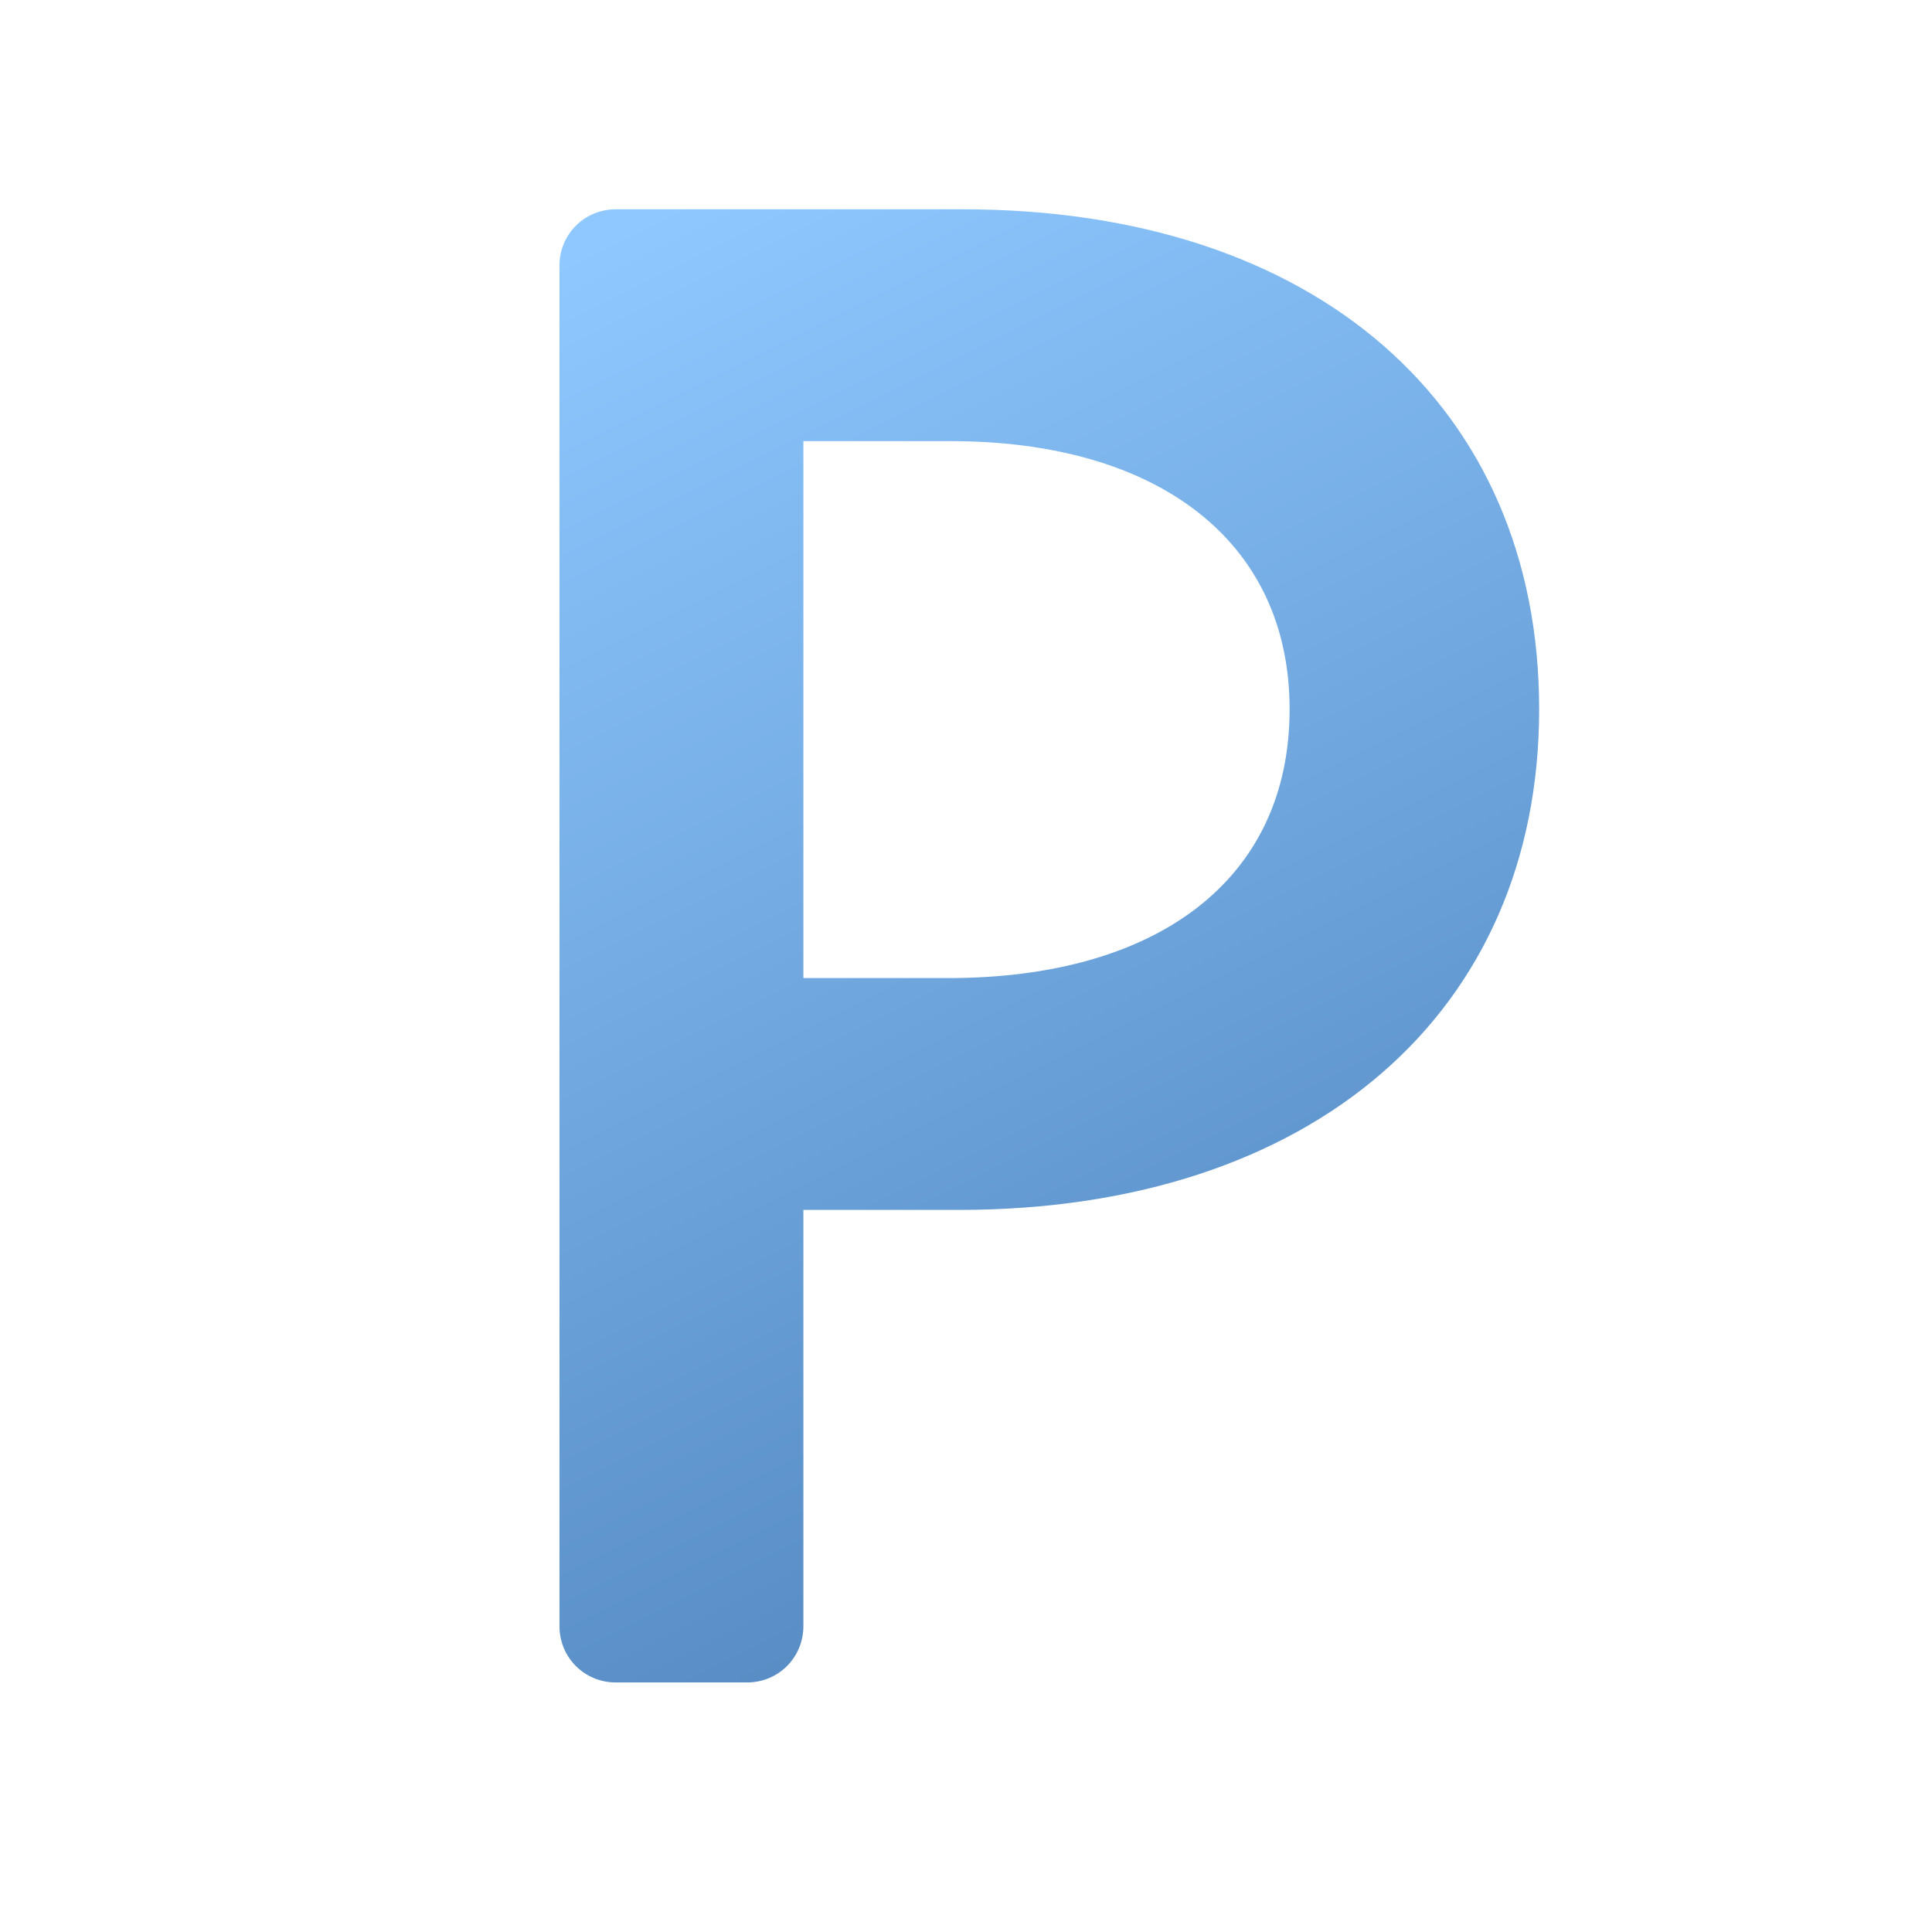
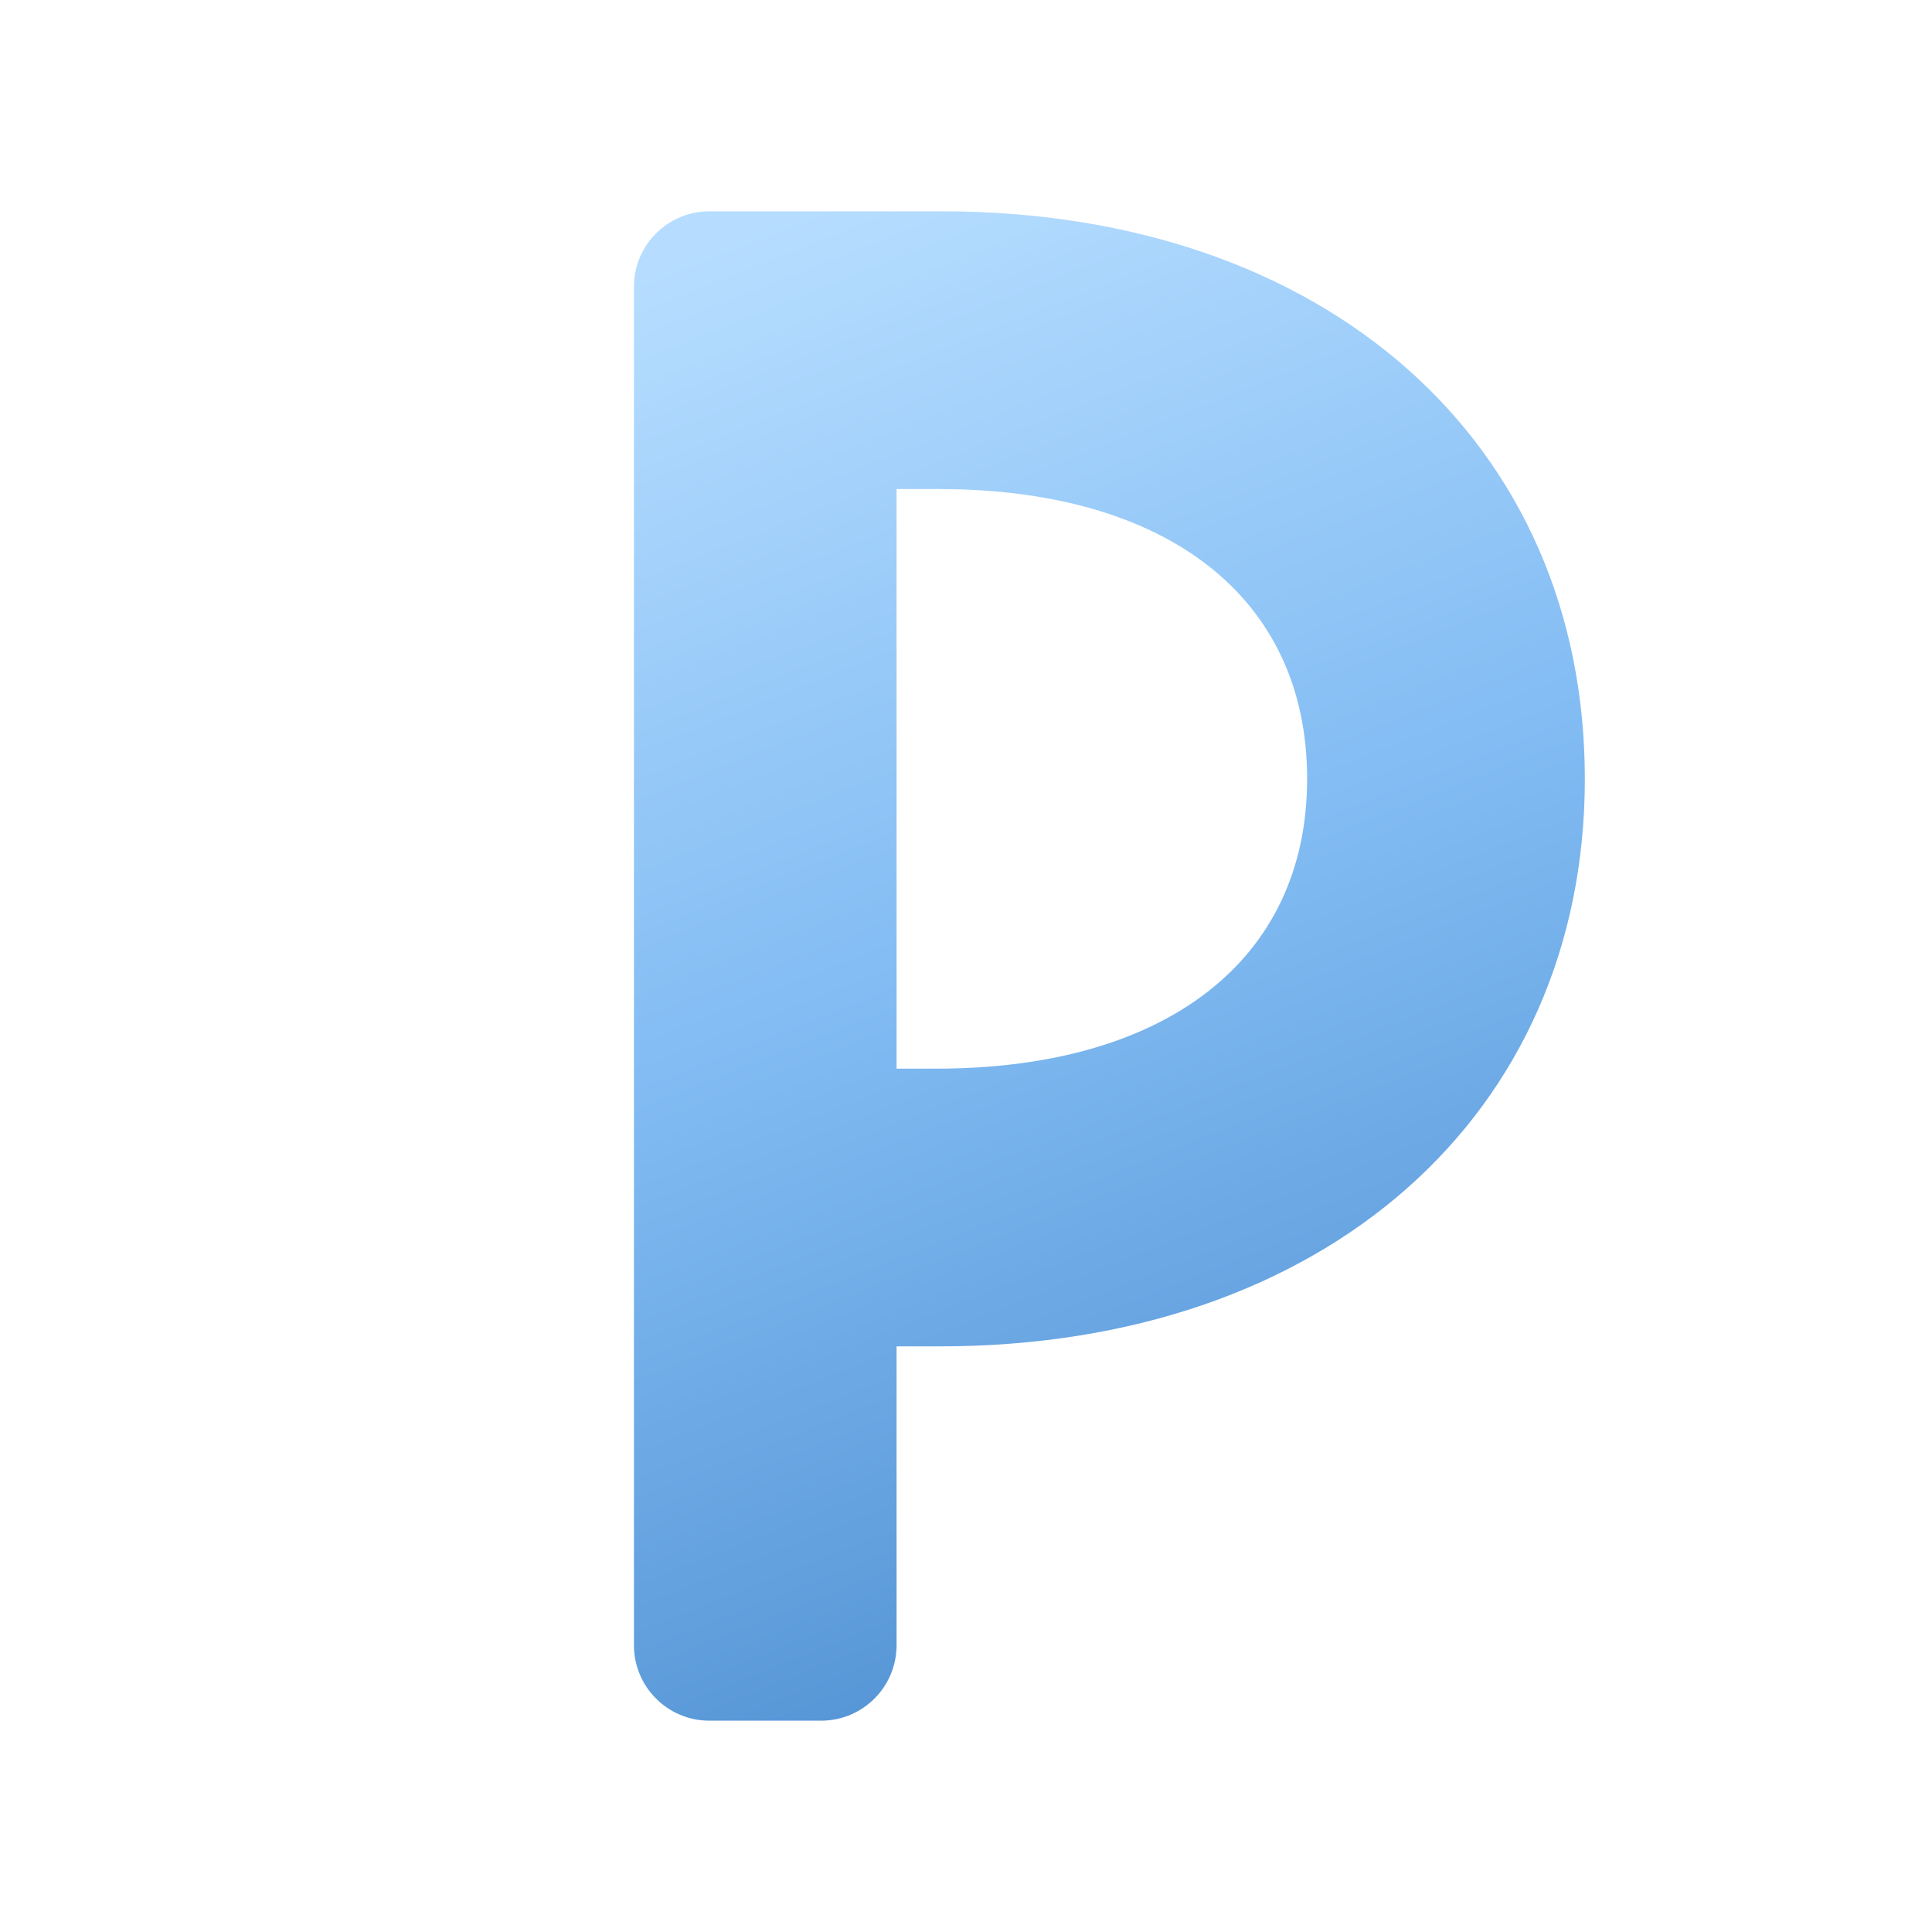
- <svg xmlns="http://www.w3.org/2000/svg" width="24" height="24" viewBox="0 0 24 24" fill="none">
+ <svg xmlns="http://www.w3.org/2000/svg" width="64" height="64" viewBox="0 0 64 64" fill="none">
  <defs>
-     <linearGradient id="pFill" x1="7.4" y1="3" x2="16.4" y2="21" gradientUnits="userSpaceOnUse">
-       <stop offset="0" stop-color="#8EC8FF" />
-       <stop offset="1" stop-color="#4E82BA" />
+     <linearGradient id="logoPFill" x1="24" y1="8" x2="43" y2="56" gradientUnits="userSpaceOnUse">
+       <stop offset="0" stop-color="#B6DDFF" />
+       <stop offset="0.48" stop-color="#82BCF3" />
+       <stop offset="1" stop-color="#4F8FD1" />
    </linearGradient>
  </defs>
-   <path d="M6.95 3.3C6.95 2.91 7.26 2.6 7.65 2.6H11.96C16.34 2.6 19.12 5.04 19.12 8.81C19.12 12.58 16.3 15.03 11.91 15.03H9.98V20.2C9.98 20.59 9.67 20.9 9.28 20.9H7.65C7.26 20.9 6.95 20.59 6.95 20.2V3.3ZM9.98 5.48V12.15H11.78C14.36 12.15 16.02 10.94 16.02 8.81C16.02 6.72 14.38 5.48 11.81 5.48H9.98Z" fill="url(#pFill)" />
+   <path fill-rule="evenodd" clip-rule="evenodd" d="M21 9.5C21 8.119 22.119 7 23.5 7H31.2C43.898 7 52.5 14.635 52.5 25.8C52.5 36.937 43.878 44.6 31.13 44.6H29.7V54.5C29.7 55.881 28.581 57 27.2 57H23.5C22.119 57 21 55.881 21 54.5V9.5ZM29.7 16.2V35.4H31.02C38.596 35.4 43.3 31.818 43.3 25.8C43.3 19.762 38.617 16.2 31.09 16.2H29.7Z" fill="url(#logoPFill)" />
</svg>
